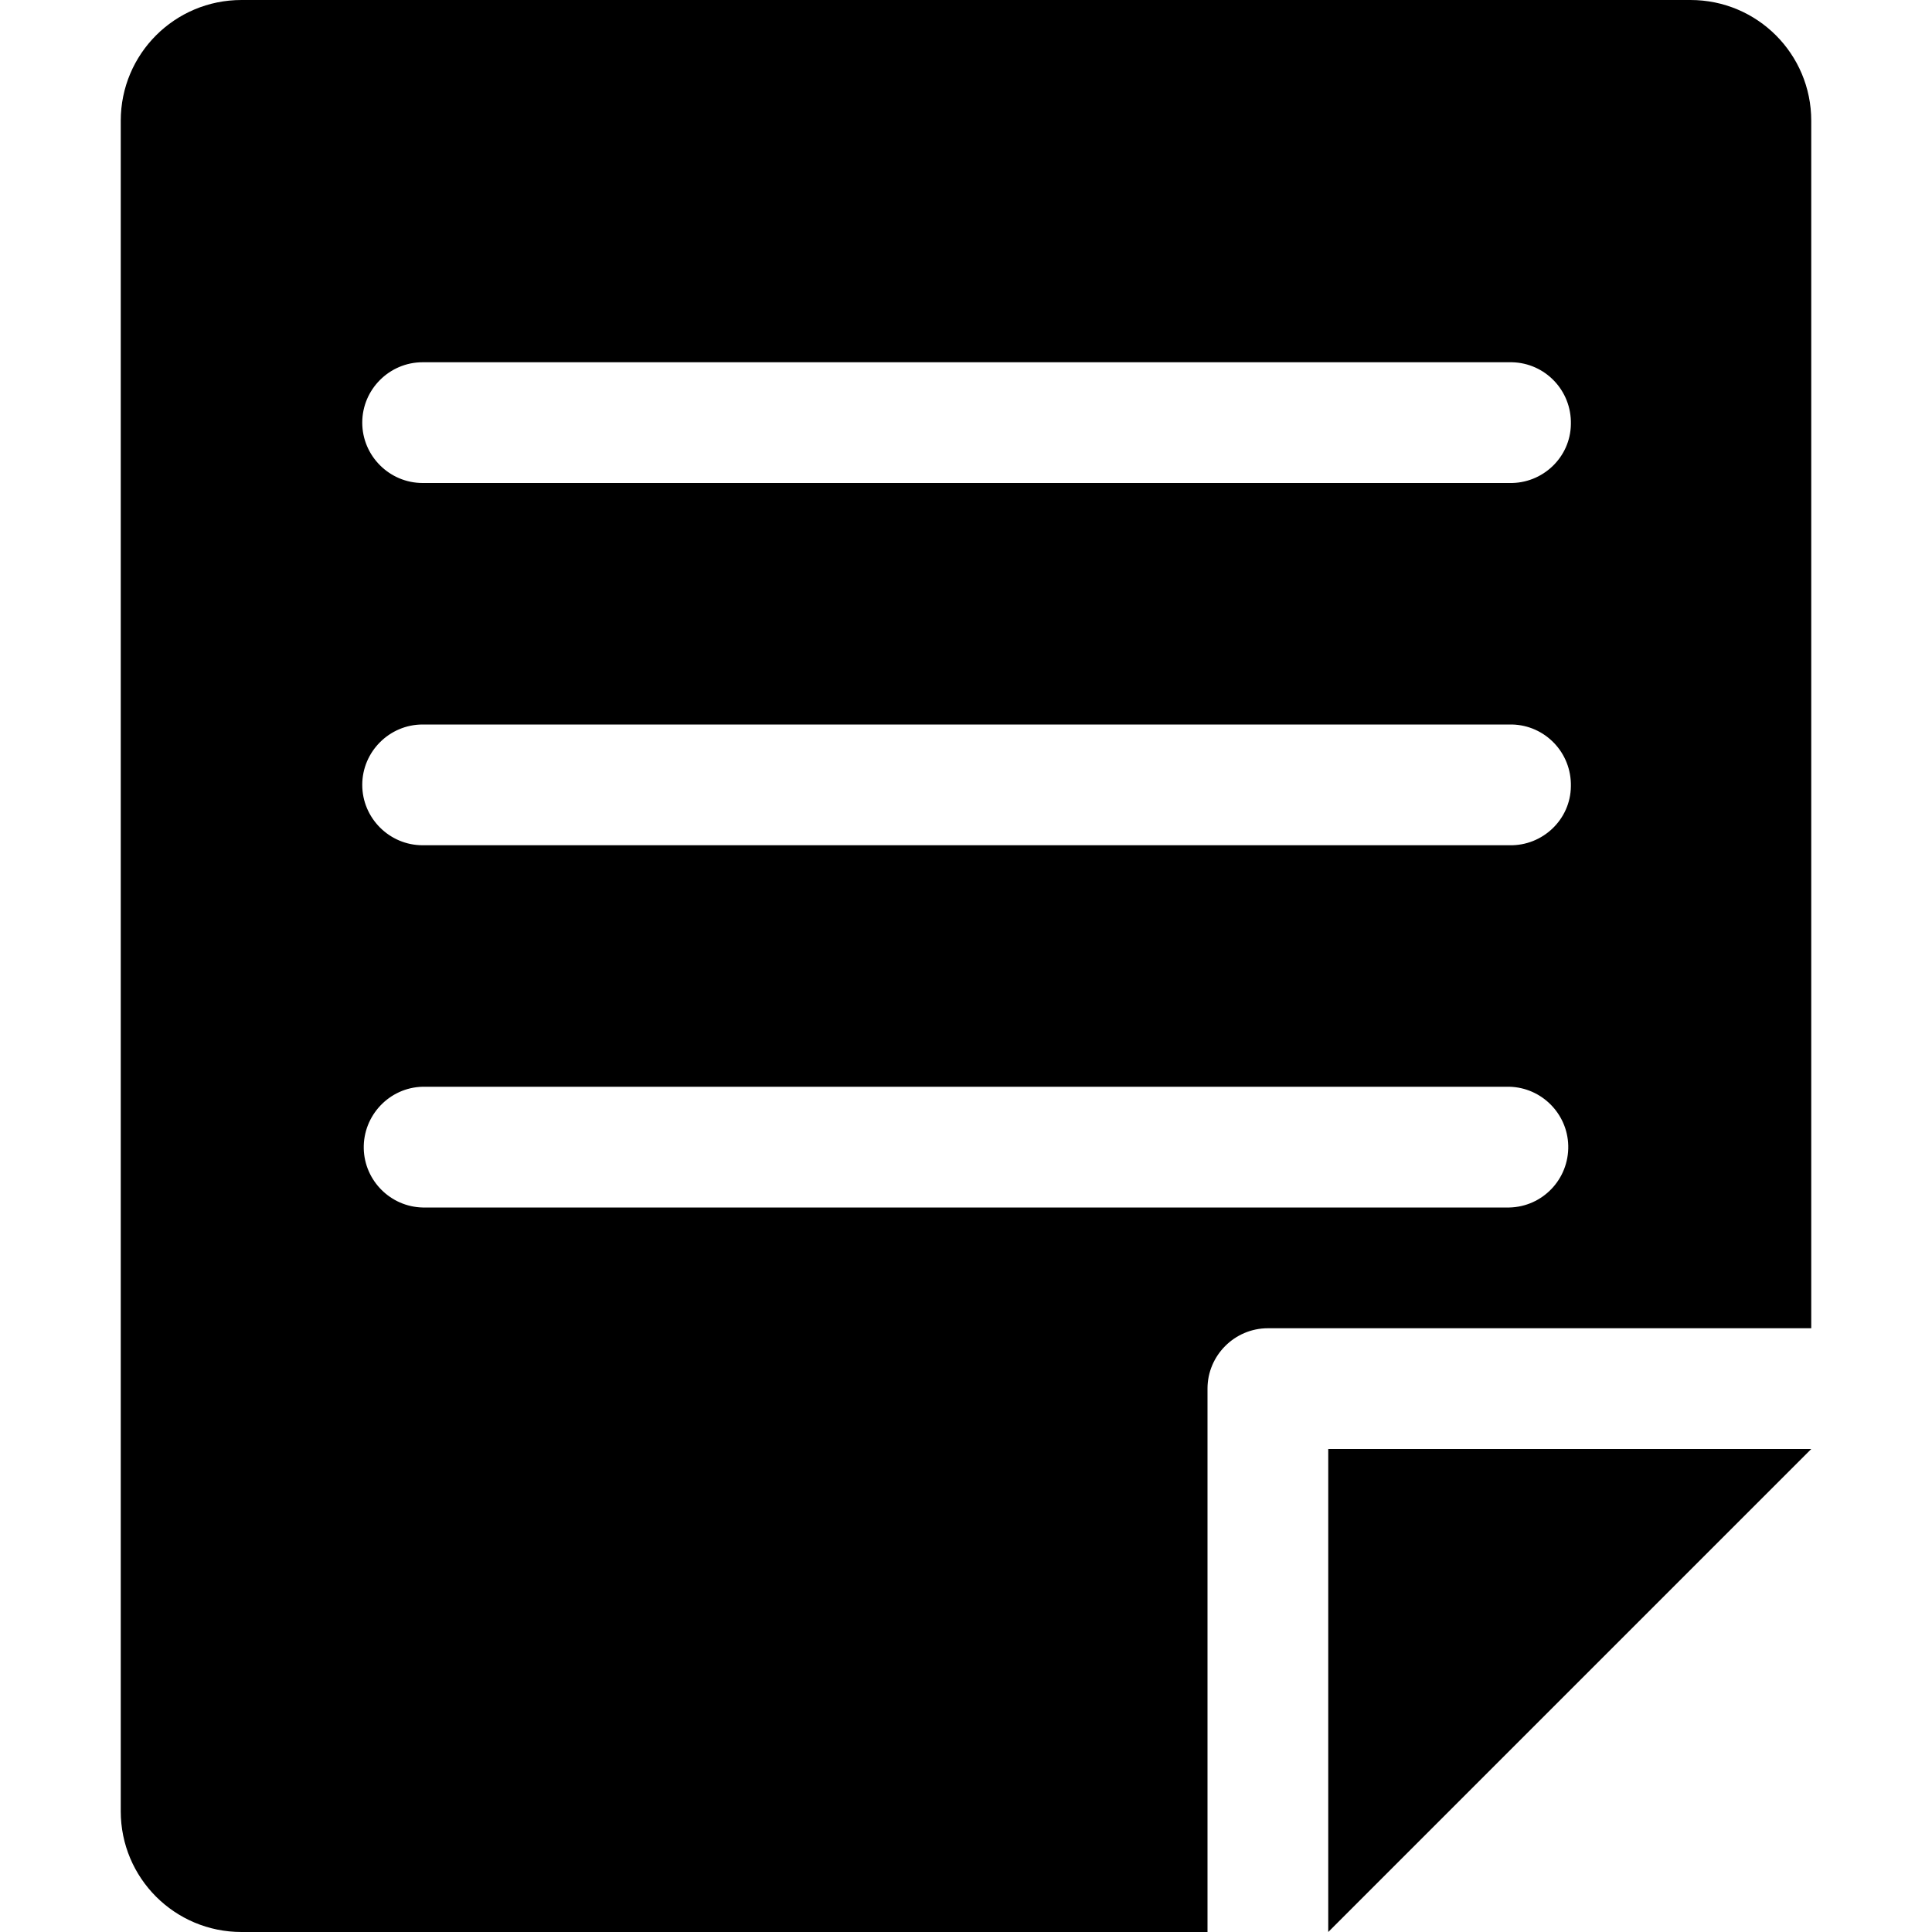
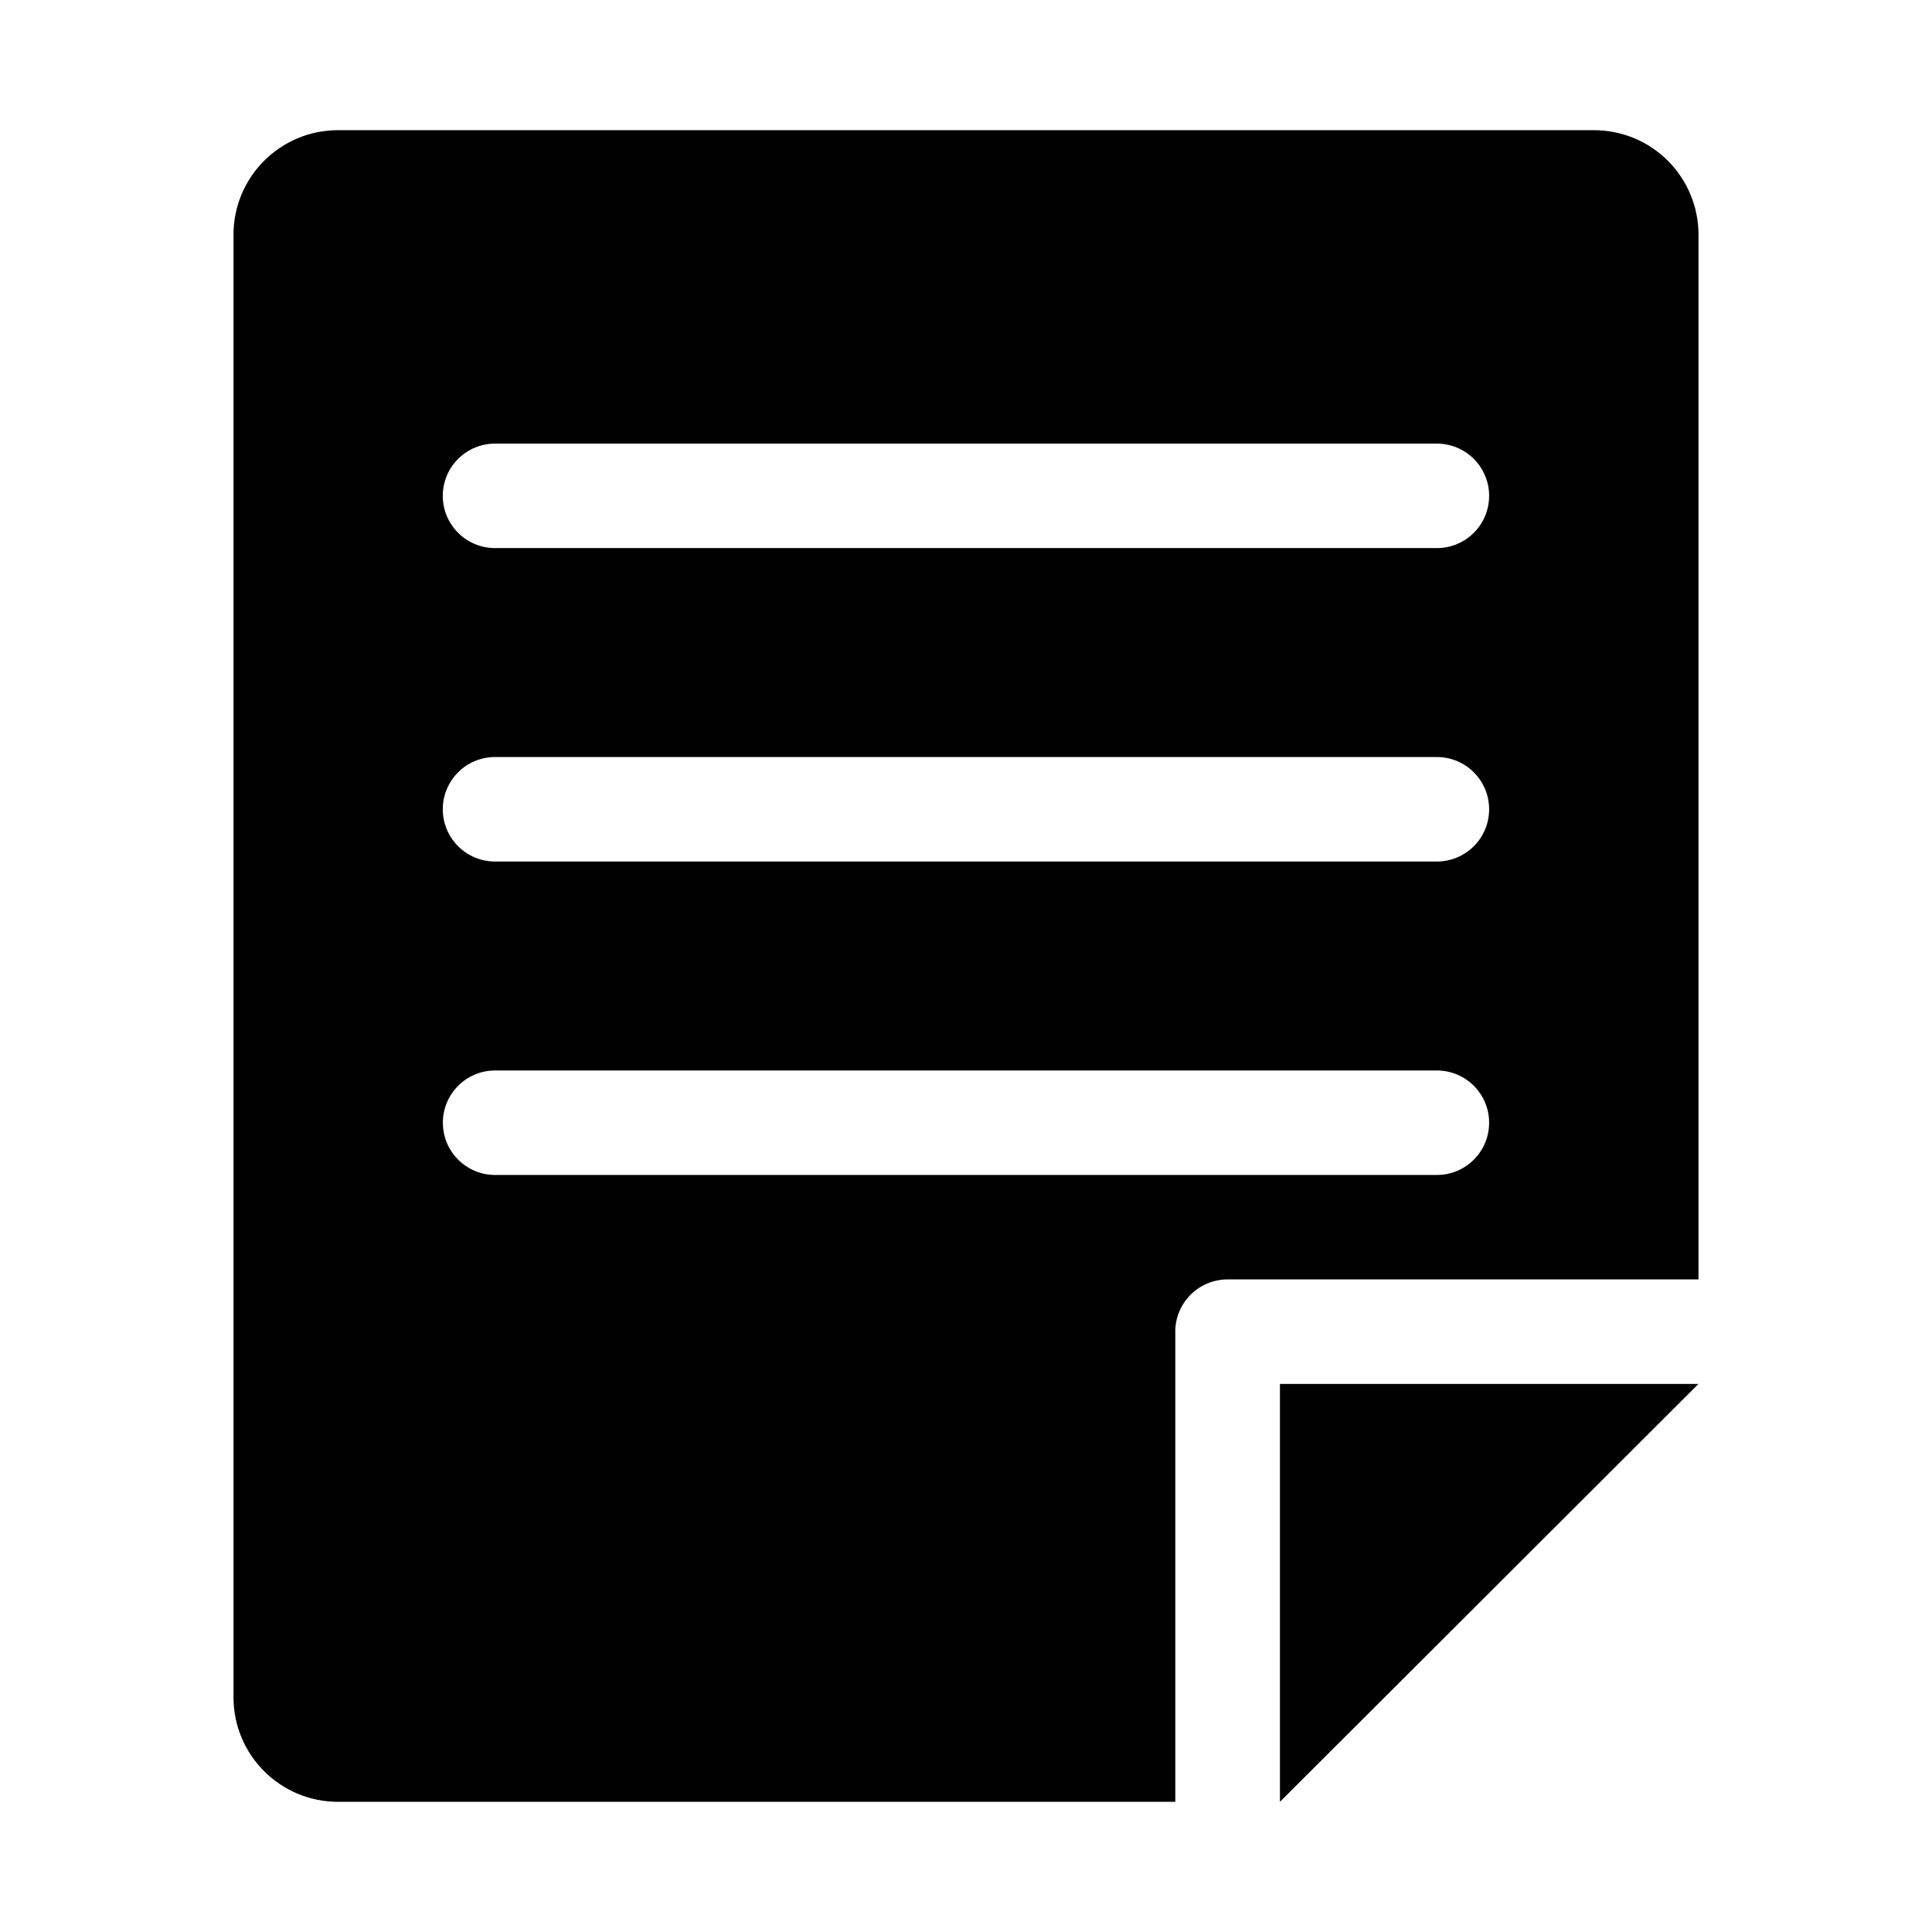
- <svg xmlns="http://www.w3.org/2000/svg" version="1.1" id="Layer_1" x="0px" y="0px" viewBox="0 0 512 512" enable-background="new 0 0 512 512" xml:space="preserve">
-   <g>
-     <path d="M448,0H64c0,0,0,0,0,0C46.3,0,32,14.3,32,32v448c0,0,0,0,0,0c0,17.7,14.3,32,32,32h256V368v0c0,0,0,0,0,0   c0-8.8,7.2-16,16-16h144V32c0,0,0,0,0,0C480,14.3,465.7,0,448,0z M400,320H112c-8.5-0.2-15.4-7.1-15.6-15.6   c-0.2-8.8,6.8-16.2,15.6-16.4h288c8.5,0.2,15.4,7.1,15.6,15.6C415.8,312.5,408.8,319.8,400,320z M400,224H112c0,0,0,0,0,0   c-8.8,0-16-7.2-16-16c0,0,0,0,0,0c0-8.8,7.2-16,16-16h288c0.2,0,0.5,0,0.7,0c8.8,0.2,15.8,7.5,15.6,16.4   C416.2,217.2,408.8,224.2,400,224z M400,128H112c0,0,0,0,0,0c-8.8,0-16-7.2-16-16c0,0,0,0,0,0c0-8.8,7.2-16,16-16h288   c0.2,0,0.5,0,0.7,0c8.8,0.2,15.8,7.5,15.6,16.4C416.2,121.2,408.8,128.2,400,128z" />
-     <polygon points="352,512 480,384 352,384  " />
-   </g>
+ <svg xmlns="http://www.w3.org/2000/svg" id="Layer_1" data-name="Layer 1" viewBox="0 0 512 512">
+   <path d="M339.2,366.75H450.12L339.2,477.5V366.75Zm-27.73-13.84V477.5H89.61a27.7,27.7,0,0,1-27.73-27.69V62.19A27.7,27.7,0,0,1,89.61,34.5H422.39a27.69,27.69,0,0,1,27.73,27.69V339.06H325.33A13.85,13.85,0,0,0,311.46,352.91ZM117.34,131.41a13.85,13.85,0,0,0,13.87,13.84H380.79a13.84,13.84,0,1,0,0-27.69H131.21A13.85,13.85,0,0,0,117.34,131.41Zm0,83.06a13.85,13.85,0,0,0,13.87,13.84H380.79a13.84,13.84,0,1,0,0-27.69H131.21A13.85,13.85,0,0,0,117.34,214.47Zm263.45,96.91a13.84,13.84,0,1,0,0-27.69H131.21a13.84,13.84,0,1,0,0,27.69H380.79Z" />
</svg>
